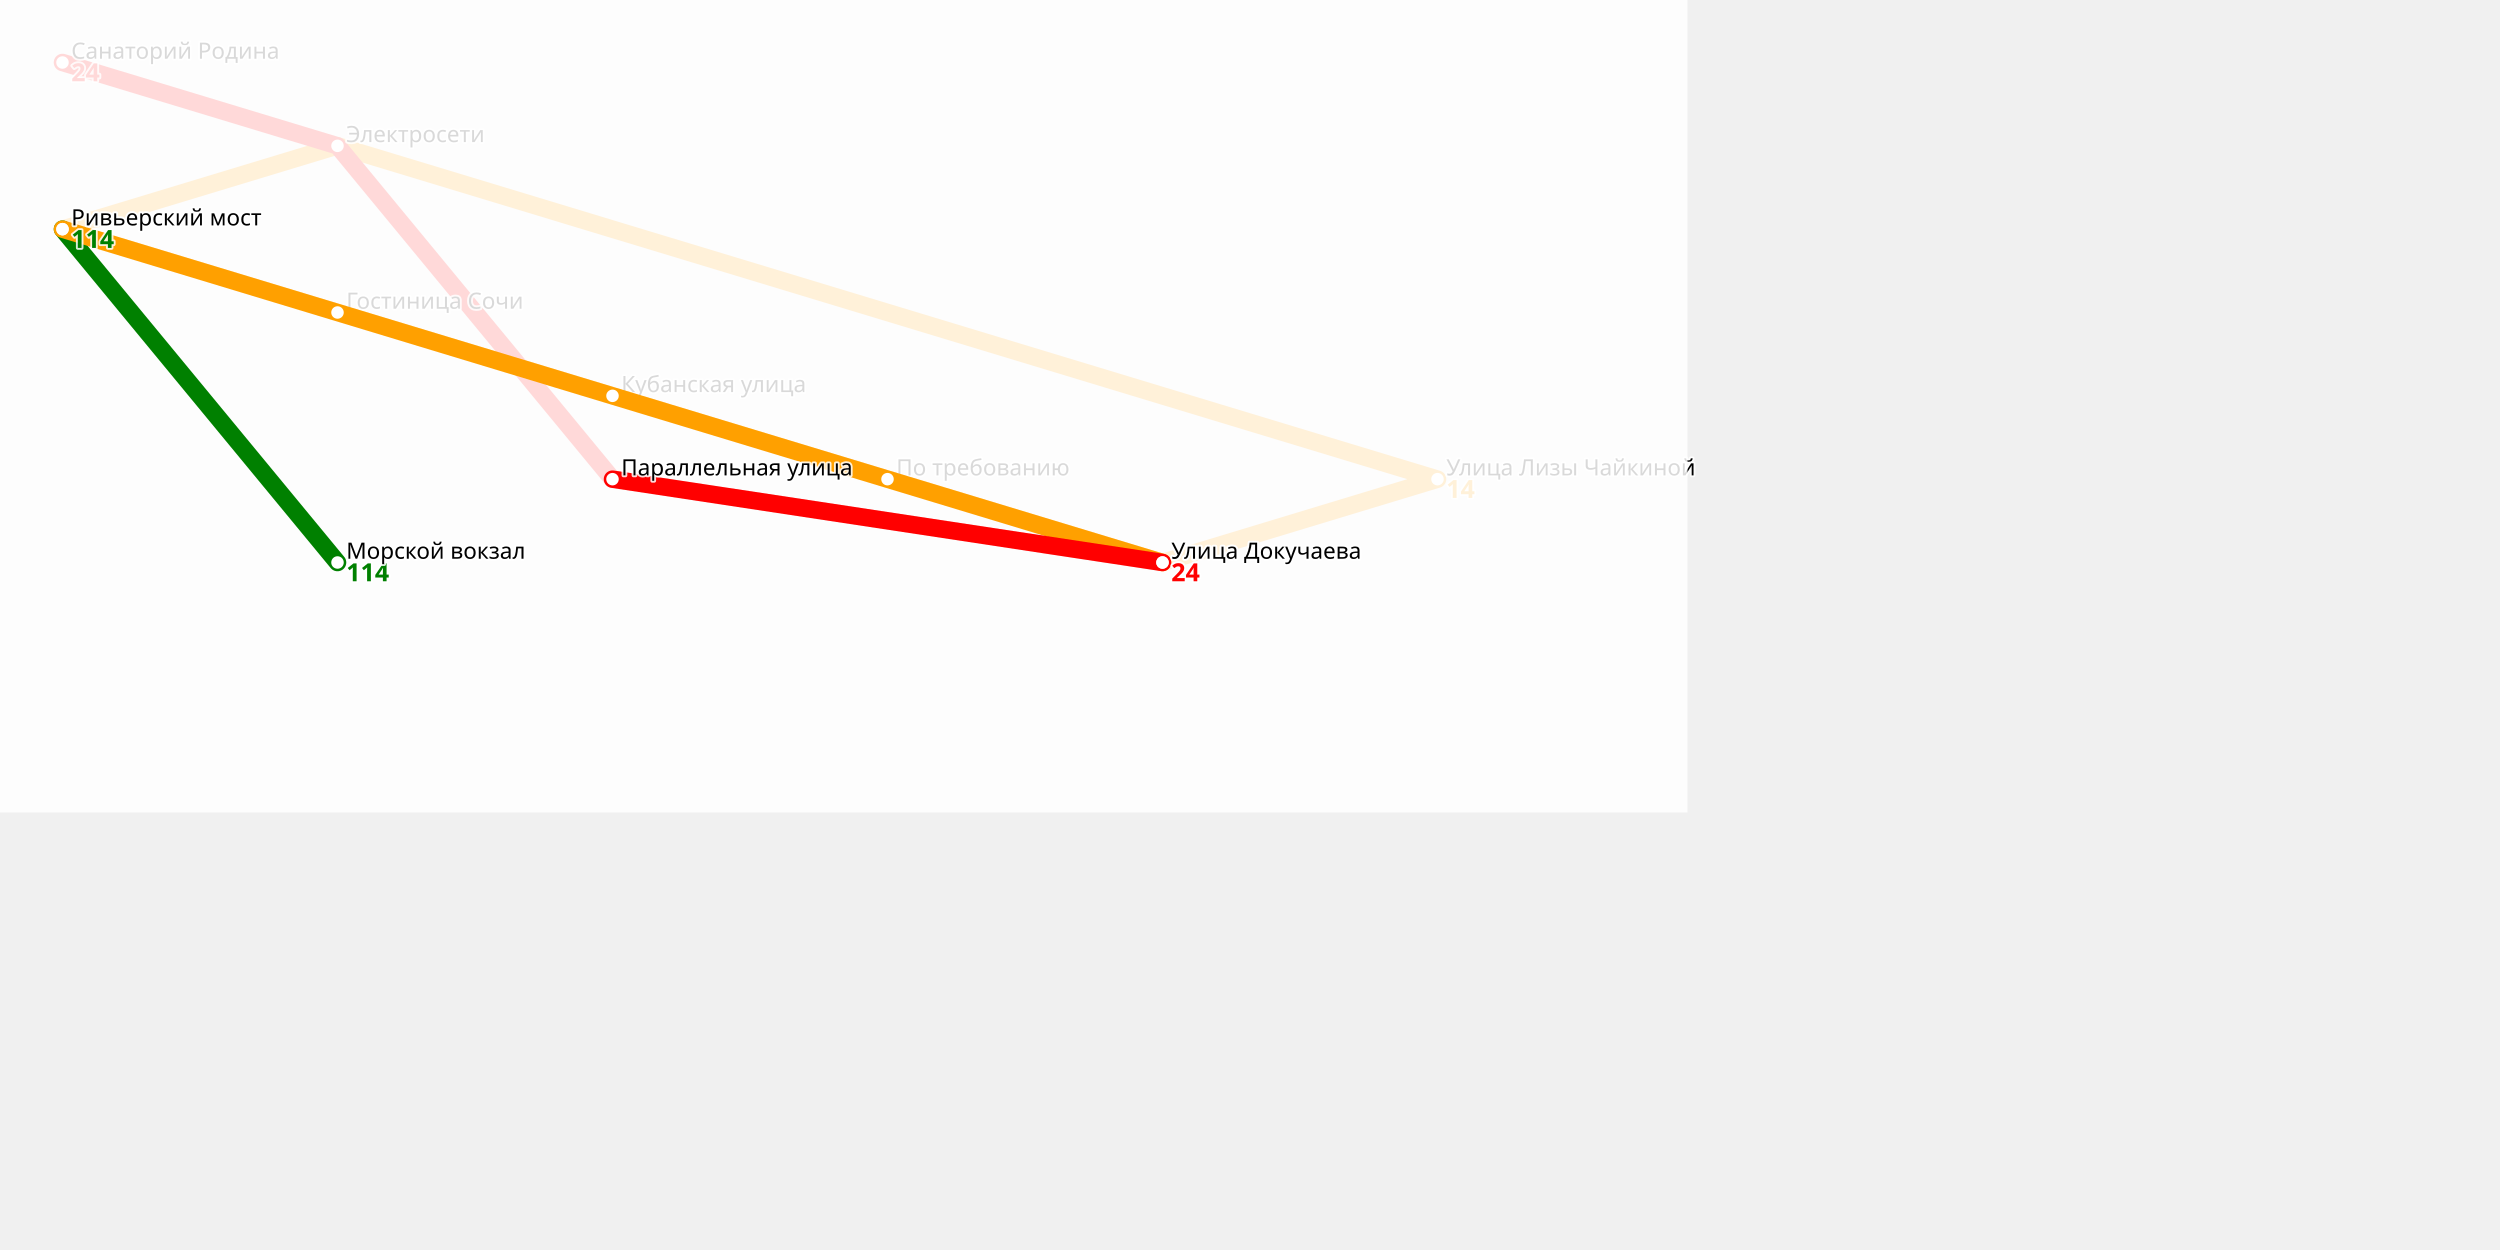
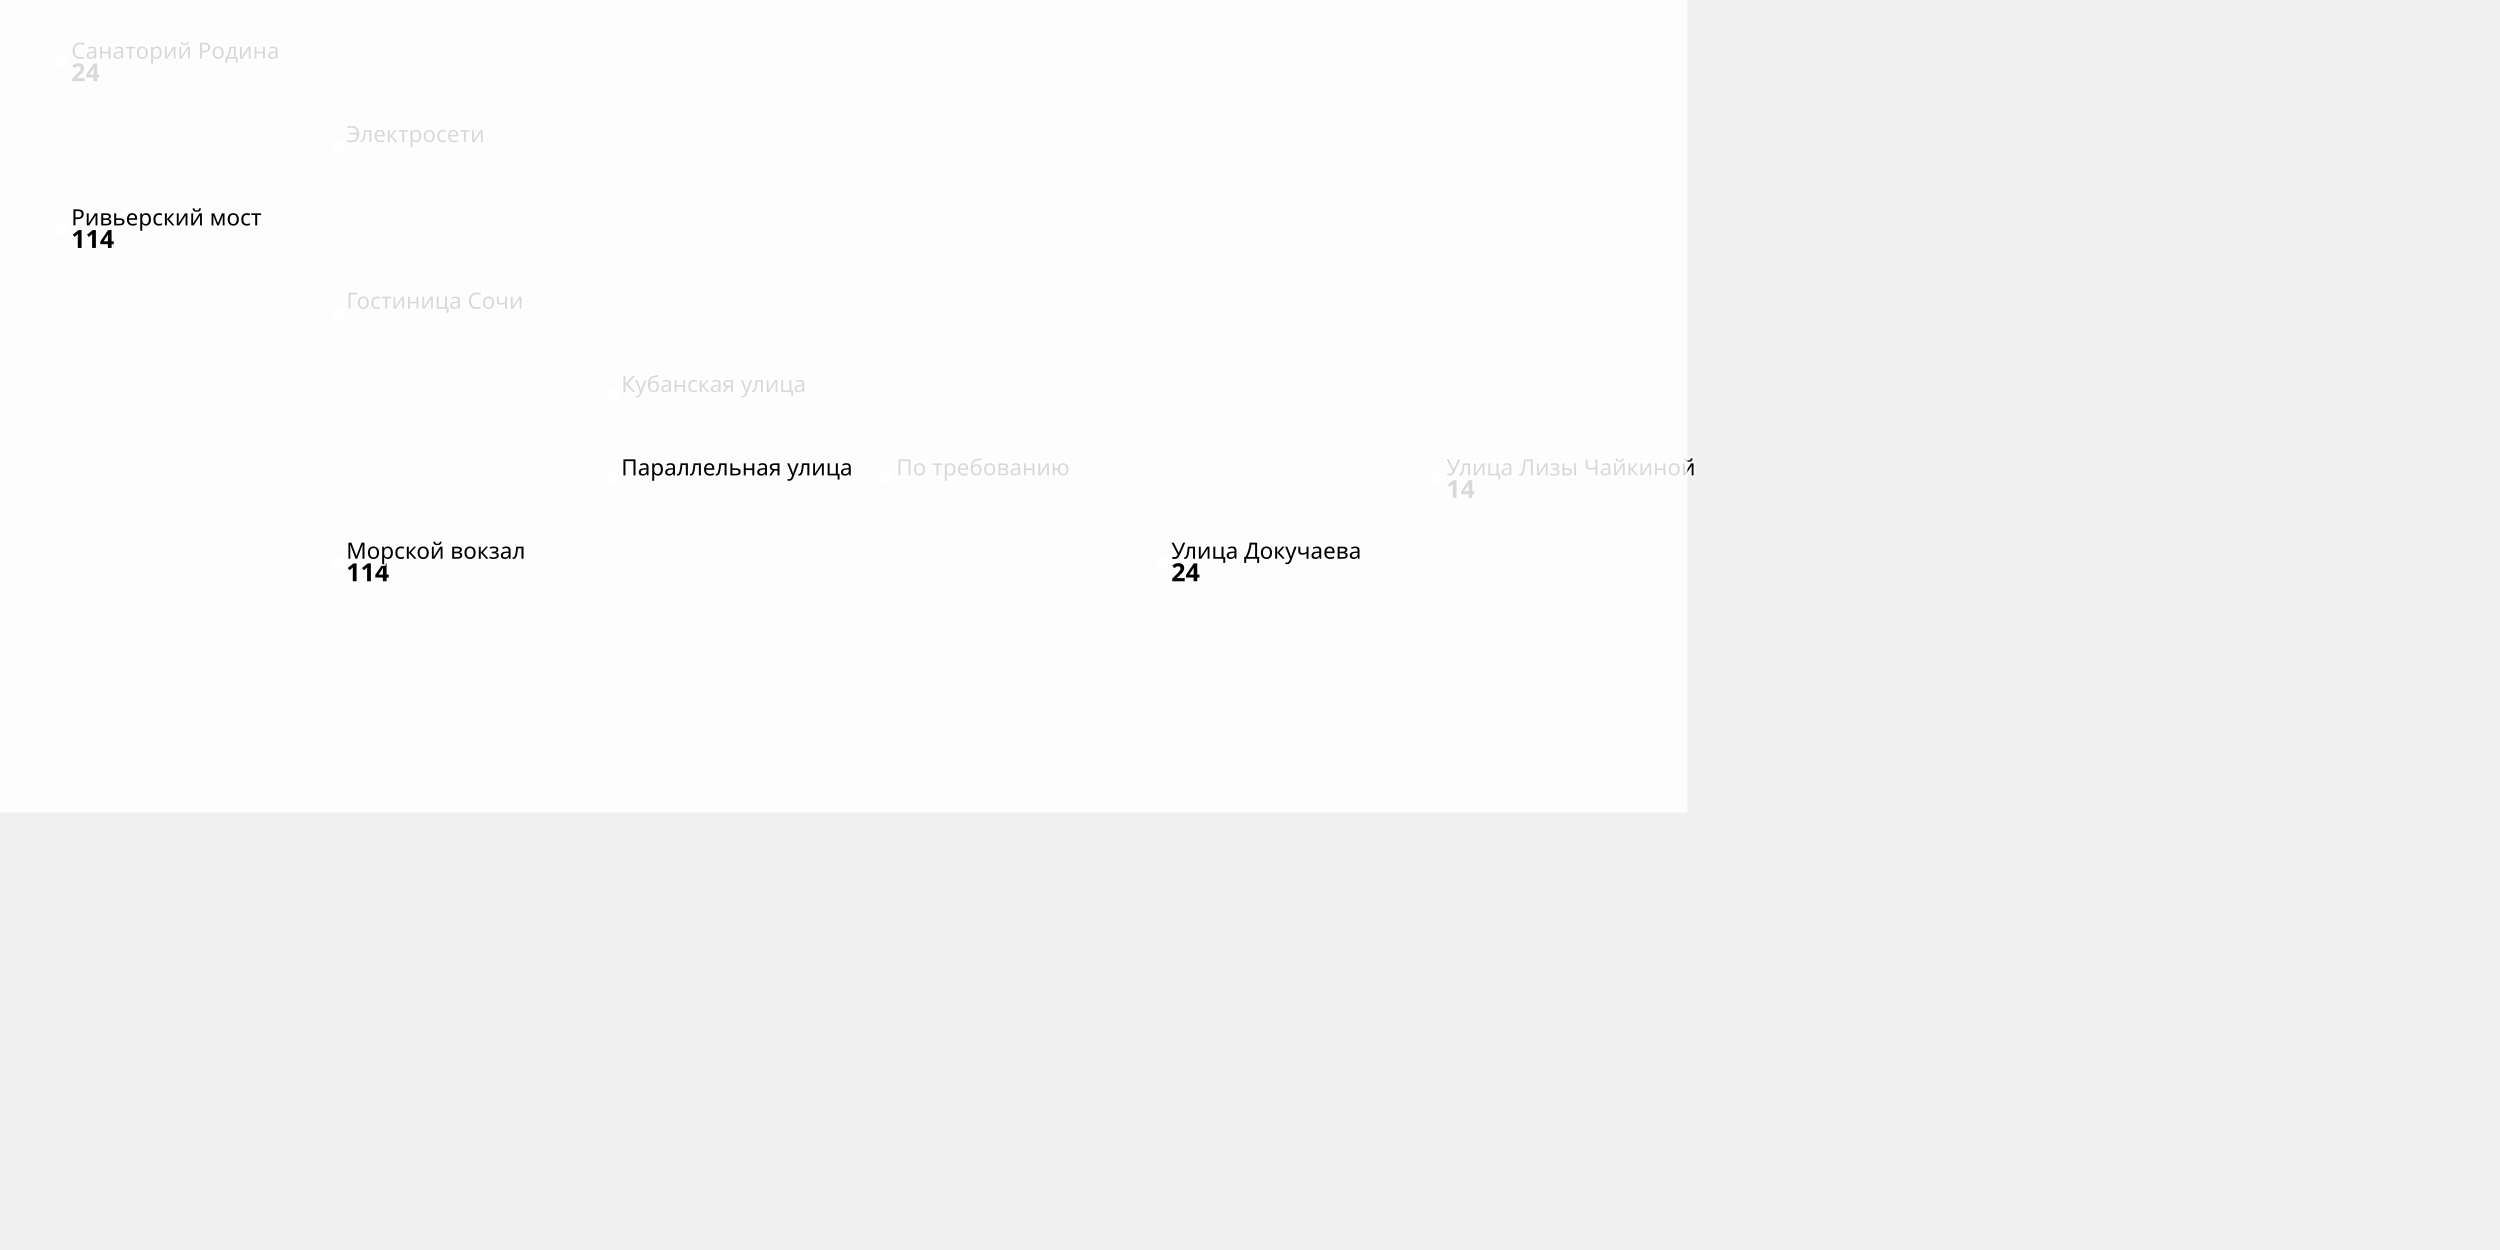
<svg xmlns="http://www.w3.org/2000/svg" version="1.1" width="2000" height="1000">
-   <polyline fill="none" stroke="green" stroke-width="14" stroke-linecap="round" stroke-linejoin="round" points="270,450 50,183.333 270,450 " />
-   <polyline fill="none" stroke="rgb(255,160,0)" stroke-width="14" stroke-linecap="round" stroke-linejoin="round" points="1150,383.333 270,116.667 50,183.333 270,250 490,316.667 710,383.333 930,450 1150,383.333 " />
-   <polyline fill="none" stroke="red" stroke-width="14" stroke-linecap="round" stroke-linejoin="round" points="930,450 490,383.333 270,116.667 50,50 270,116.667 490,383.333 930,450 " />
+   <polyline fill="none" stroke="frightenednymph" stroke-width="14" stroke-linecap="round" stroke-linejoin="round" points="270,450 50,183.333 270,450 " />
+   <polyline fill="none" stroke="frightenednymph" stroke-width="14" stroke-linecap="round" stroke-linejoin="round" points="1150,383.333 270,116.667 50,183.333 270,250 490,316.667 710,383.333 930,450 1150,383.333 " />
+   <polyline fill="none" stroke="frightenednymph" stroke-width="14" stroke-linecap="round" stroke-linejoin="round" points="930,450 490,383.333 270,116.667 50,50 270,116.667 490,383.333 930,450 " />
  <text fill="rgba(255,255,255,0.85)" stroke="rgba(255,255,255,0.85)" stroke-width="3" stroke-linecap="round" stroke-linejoin="round" x="270" y="450" dx="7" dy="15" font-size="20" font-family="Verdana" font-weight="bold">114</text>
-   <text fill="green" stroke="none" stroke-width="1" x="270" y="450" dx="7" dy="15" font-size="20" font-family="Verdana" font-weight="bold">114</text>
+   <text fill="frightenednymph" stroke="none" stroke-width="1" x="270" y="450" dx="7" dy="15" font-size="20" font-family="Verdana" font-weight="bold">114</text>
  <text fill="rgba(255,255,255,0.85)" stroke="rgba(255,255,255,0.85)" stroke-width="3" stroke-linecap="round" stroke-linejoin="round" x="50" y="183.333" dx="7" dy="15" font-size="20" font-family="Verdana" font-weight="bold">114</text>
-   <text fill="green" stroke="none" stroke-width="1" x="50" y="183.333" dx="7" dy="15" font-size="20" font-family="Verdana" font-weight="bold">114</text>
+   <text fill="frightenednymph" stroke="none" stroke-width="1" x="50" y="183.333" dx="7" dy="15" font-size="20" font-family="Verdana" font-weight="bold">114</text>
  <text fill="rgba(255,255,255,0.85)" stroke="rgba(255,255,255,0.85)" stroke-width="3" stroke-linecap="round" stroke-linejoin="round" x="1150" y="383.333" dx="7" dy="15" font-size="20" font-family="Verdana" font-weight="bold">14</text>
-   <text fill="rgb(255,160,0)" stroke="none" stroke-width="1" x="1150" y="383.333" dx="7" dy="15" font-size="20" font-family="Verdana" font-weight="bold">14</text>
+   <text fill="frightenednymph" stroke="none" stroke-width="1" x="1150" y="383.333" dx="7" dy="15" font-size="20" font-family="Verdana" font-weight="bold">14</text>
  <text fill="rgba(255,255,255,0.85)" stroke="rgba(255,255,255,0.85)" stroke-width="3" stroke-linecap="round" stroke-linejoin="round" x="930" y="450" dx="7" dy="15" font-size="20" font-family="Verdana" font-weight="bold">24</text>
-   <text fill="red" stroke="none" stroke-width="1" x="930" y="450" dx="7" dy="15" font-size="20" font-family="Verdana" font-weight="bold">24</text>
+   <text fill="frightenednymph" stroke="none" stroke-width="1" x="930" y="450" dx="7" dy="15" font-size="20" font-family="Verdana" font-weight="bold">24</text>
  <text fill="rgba(255,255,255,0.85)" stroke="rgba(255,255,255,0.85)" stroke-width="3" stroke-linecap="round" stroke-linejoin="round" x="50" y="50" dx="7" dy="15" font-size="20" font-family="Verdana" font-weight="bold">24</text>
-   <text fill="red" stroke="none" stroke-width="1" x="50" y="50" dx="7" dy="15" font-size="20" font-family="Verdana" font-weight="bold">24</text>
+   <text fill="frightenednymph" stroke="none" stroke-width="1" x="50" y="50" dx="7" dy="15" font-size="20" font-family="Verdana" font-weight="bold">24</text>
  <circle fill="white" stroke="none" stroke-width="1" cx="270" cy="250" r="5" />
  <circle fill="white" stroke="none" stroke-width="1" cx="490" cy="316.667" r="5" />
  <circle fill="white" stroke="none" stroke-width="1" cx="270" cy="450" r="5" />
  <circle fill="white" stroke="none" stroke-width="1" cx="490" cy="383.333" r="5" />
  <circle fill="white" stroke="none" stroke-width="1" cx="710" cy="383.333" r="5" />
  <circle fill="white" stroke="none" stroke-width="1" cx="50" cy="183.333" r="5" />
  <circle fill="white" stroke="none" stroke-width="1" cx="50" cy="50" r="5" />
  <circle fill="white" stroke="none" stroke-width="1" cx="930" cy="450" r="5" />
  <circle fill="white" stroke="none" stroke-width="1" cx="1150" cy="383.333" r="5" />
  <circle fill="white" stroke="none" stroke-width="1" cx="270" cy="116.667" r="5" />
  <text fill="rgba(255,255,255,0.85)" stroke="rgba(255,255,255,0.85)" stroke-width="3" stroke-linecap="round" stroke-linejoin="round" x="270" y="250" dx="7" dy="-3" font-size="18" font-family="Verdana">Гостиница Сочи</text>
  <text fill="black" stroke="none" stroke-width="1" x="270" y="250" dx="7" dy="-3" font-size="18" font-family="Verdana">Гостиница Сочи</text>
  <text fill="rgba(255,255,255,0.85)" stroke="rgba(255,255,255,0.85)" stroke-width="3" stroke-linecap="round" stroke-linejoin="round" x="490" y="316.667" dx="7" dy="-3" font-size="18" font-family="Verdana">Кубанская улица</text>
  <text fill="black" stroke="none" stroke-width="1" x="490" y="316.667" dx="7" dy="-3" font-size="18" font-family="Verdana">Кубанская улица</text>
  <text fill="rgba(255,255,255,0.85)" stroke="rgba(255,255,255,0.85)" stroke-width="3" stroke-linecap="round" stroke-linejoin="round" x="270" y="450" dx="7" dy="-3" font-size="18" font-family="Verdana">Морской вокзал</text>
  <text fill="black" stroke="none" stroke-width="1" x="270" y="450" dx="7" dy="-3" font-size="18" font-family="Verdana">Морской вокзал</text>
  <text fill="rgba(255,255,255,0.85)" stroke="rgba(255,255,255,0.85)" stroke-width="3" stroke-linecap="round" stroke-linejoin="round" x="490" y="383.333" dx="7" dy="-3" font-size="18" font-family="Verdana">Параллельная улица</text>
  <text fill="black" stroke="none" stroke-width="1" x="490" y="383.333" dx="7" dy="-3" font-size="18" font-family="Verdana">Параллельная улица</text>
  <text fill="rgba(255,255,255,0.85)" stroke="rgba(255,255,255,0.85)" stroke-width="3" stroke-linecap="round" stroke-linejoin="round" x="710" y="383.333" dx="7" dy="-3" font-size="18" font-family="Verdana">По требованию</text>
  <text fill="black" stroke="none" stroke-width="1" x="710" y="383.333" dx="7" dy="-3" font-size="18" font-family="Verdana">По требованию</text>
  <text fill="rgba(255,255,255,0.85)" stroke="rgba(255,255,255,0.85)" stroke-width="3" stroke-linecap="round" stroke-linejoin="round" x="50" y="183.333" dx="7" dy="-3" font-size="18" font-family="Verdana">Ривьерский мост</text>
  <text fill="black" stroke="none" stroke-width="1" x="50" y="183.333" dx="7" dy="-3" font-size="18" font-family="Verdana">Ривьерский мост</text>
  <text fill="rgba(255,255,255,0.85)" stroke="rgba(255,255,255,0.85)" stroke-width="3" stroke-linecap="round" stroke-linejoin="round" x="50" y="50" dx="7" dy="-3" font-size="18" font-family="Verdana">Санаторий Родина</text>
  <text fill="black" stroke="none" stroke-width="1" x="50" y="50" dx="7" dy="-3" font-size="18" font-family="Verdana">Санаторий Родина</text>
  <text fill="rgba(255,255,255,0.85)" stroke="rgba(255,255,255,0.85)" stroke-width="3" stroke-linecap="round" stroke-linejoin="round" x="930" y="450" dx="7" dy="-3" font-size="18" font-family="Verdana">Улица Докучаева</text>
  <text fill="black" stroke="none" stroke-width="1" x="930" y="450" dx="7" dy="-3" font-size="18" font-family="Verdana">Улица Докучаева</text>
  <text fill="rgba(255,255,255,0.85)" stroke="rgba(255,255,255,0.85)" stroke-width="3" stroke-linecap="round" stroke-linejoin="round" x="1150" y="383.333" dx="7" dy="-3" font-size="18" font-family="Verdana">Улица Лизы Чайкиной</text>
  <text fill="black" stroke="none" stroke-width="1" x="1150" y="383.333" dx="7" dy="-3" font-size="18" font-family="Verdana">Улица Лизы Чайкиной</text>
  <text fill="rgba(255,255,255,0.85)" stroke="rgba(255,255,255,0.85)" stroke-width="3" stroke-linecap="round" stroke-linejoin="round" x="270" y="116.667" dx="7" dy="-3" font-size="18" font-family="Verdana">Электросети</text>
  <text fill="black" stroke="none" stroke-width="1" x="270" y="116.667" dx="7" dy="-3" font-size="18" font-family="Verdana">Электросети</text>
  <rect fill="rgba(255,255,255,0.85)" stroke="none" stroke-width="1" x="-150" y="-150" height="800" width="1500" />
-   <polyline fill="none" stroke="green" stroke-width="14" stroke-linecap="round" stroke-linejoin="round" points="270,450 50,183.333 " />
-   <polyline fill="none" stroke="rgb(255,160,0)" stroke-width="14" stroke-linecap="round" stroke-linejoin="round" points="50,183.333 270,250 490,316.667 710,383.333 930,450 " />
-   <polyline fill="none" stroke="red" stroke-width="14" stroke-linecap="round" stroke-linejoin="round" points="930,450 490,383.333 " />
+   <polyline fill="none" stroke="frightenednymph" stroke-width="14" stroke-linecap="round" stroke-linejoin="round" points="270,450 50,183.333 " />
+   <polyline fill="none" stroke="frightenednymph" stroke-width="14" stroke-linecap="round" stroke-linejoin="round" points="50,183.333 270,250 490,316.667 710,383.333 930,450 " />
+   <polyline fill="none" stroke="frightenednymph" stroke-width="14" stroke-linecap="round" stroke-linejoin="round" points="930,450 490,383.333 " />
  <text fill="rgba(255,255,255,0.85)" stroke="rgba(255,255,255,0.85)" stroke-width="3" stroke-linecap="round" stroke-linejoin="round" x="270" y="450" dx="7" dy="15" font-size="20" font-family="Verdana" font-weight="bold">114</text>
-   <text fill="green" stroke="none" stroke-width="1" x="270" y="450" dx="7" dy="15" font-size="20" font-family="Verdana" font-weight="bold">114</text>
+   <text fill="frightenednymph" stroke="none" stroke-width="1" x="270" y="450" dx="7" dy="15" font-size="20" font-family="Verdana" font-weight="bold">114</text>
  <text fill="rgba(255,255,255,0.85)" stroke="rgba(255,255,255,0.85)" stroke-width="3" stroke-linecap="round" stroke-linejoin="round" x="50" y="183.333" dx="7" dy="15" font-size="20" font-family="Verdana" font-weight="bold">114</text>
-   <text fill="green" stroke="none" stroke-width="1" x="50" y="183.333" dx="7" dy="15" font-size="20" font-family="Verdana" font-weight="bold">114</text>
+   <text fill="frightenednymph" stroke="none" stroke-width="1" x="50" y="183.333" dx="7" dy="15" font-size="20" font-family="Verdana" font-weight="bold">114</text>
  <text fill="rgba(255,255,255,0.85)" stroke="rgba(255,255,255,0.85)" stroke-width="3" stroke-linecap="round" stroke-linejoin="round" x="930" y="450" dx="7" dy="15" font-size="20" font-family="Verdana" font-weight="bold">24</text>
-   <text fill="red" stroke="none" stroke-width="1" x="930" y="450" dx="7" dy="15" font-size="20" font-family="Verdana" font-weight="bold">24</text>
+   <text fill="frightenednymph" stroke="none" stroke-width="1" x="930" y="450" dx="7" dy="15" font-size="20" font-family="Verdana" font-weight="bold">24</text>
  <circle fill="white" stroke="none" stroke-width="1" cx="270" cy="450" r="5" />
  <circle fill="white" stroke="none" stroke-width="1" cx="50" cy="183.333" r="5" />
  <circle fill="white" stroke="none" stroke-width="1" cx="50" cy="183.333" r="5" />
  <circle fill="white" stroke="none" stroke-width="1" cx="270" cy="250" r="5" />
  <circle fill="white" stroke="none" stroke-width="1" cx="490" cy="316.667" r="5" />
  <circle fill="white" stroke="none" stroke-width="1" cx="710" cy="383.333" r="5" />
  <circle fill="white" stroke="none" stroke-width="1" cx="930" cy="450" r="5" />
  <circle fill="white" stroke="none" stroke-width="1" cx="930" cy="450" r="5" />
  <circle fill="white" stroke="none" stroke-width="1" cx="490" cy="383.333" r="5" />
  <text fill="rgba(255,255,255,0.85)" stroke="rgba(255,255,255,0.85)" stroke-width="3" stroke-linecap="round" stroke-linejoin="round" x="270" y="450" dx="7" dy="-3" font-size="18" font-family="Verdana">Морской вокзал</text>
  <text fill="black" stroke="none" stroke-width="1" x="270" y="450" dx="7" dy="-3" font-size="18" font-family="Verdana">Морской вокзал</text>
  <text fill="rgba(255,255,255,0.85)" stroke="rgba(255,255,255,0.85)" stroke-width="3" stroke-linecap="round" stroke-linejoin="round" x="50" y="183.333" dx="7" dy="-3" font-size="18" font-family="Verdana">Ривьерский мост</text>
  <text fill="black" stroke="none" stroke-width="1" x="50" y="183.333" dx="7" dy="-3" font-size="18" font-family="Verdana">Ривьерский мост</text>
  <text fill="rgba(255,255,255,0.85)" stroke="rgba(255,255,255,0.85)" stroke-width="3" stroke-linecap="round" stroke-linejoin="round" x="930" y="450" dx="7" dy="-3" font-size="18" font-family="Verdana">Улица Докучаева</text>
  <text fill="black" stroke="none" stroke-width="1" x="930" y="450" dx="7" dy="-3" font-size="18" font-family="Verdana">Улица Докучаева</text>
  <text fill="rgba(255,255,255,0.85)" stroke="rgba(255,255,255,0.85)" stroke-width="3" stroke-linecap="round" stroke-linejoin="round" x="490" y="383.333" dx="7" dy="-3" font-size="18" font-family="Verdana">Параллельная улица</text>
  <text fill="black" stroke="none" stroke-width="1" x="490" y="383.333" dx="7" dy="-3" font-size="18" font-family="Verdana">Параллельная улица</text>
</svg>
